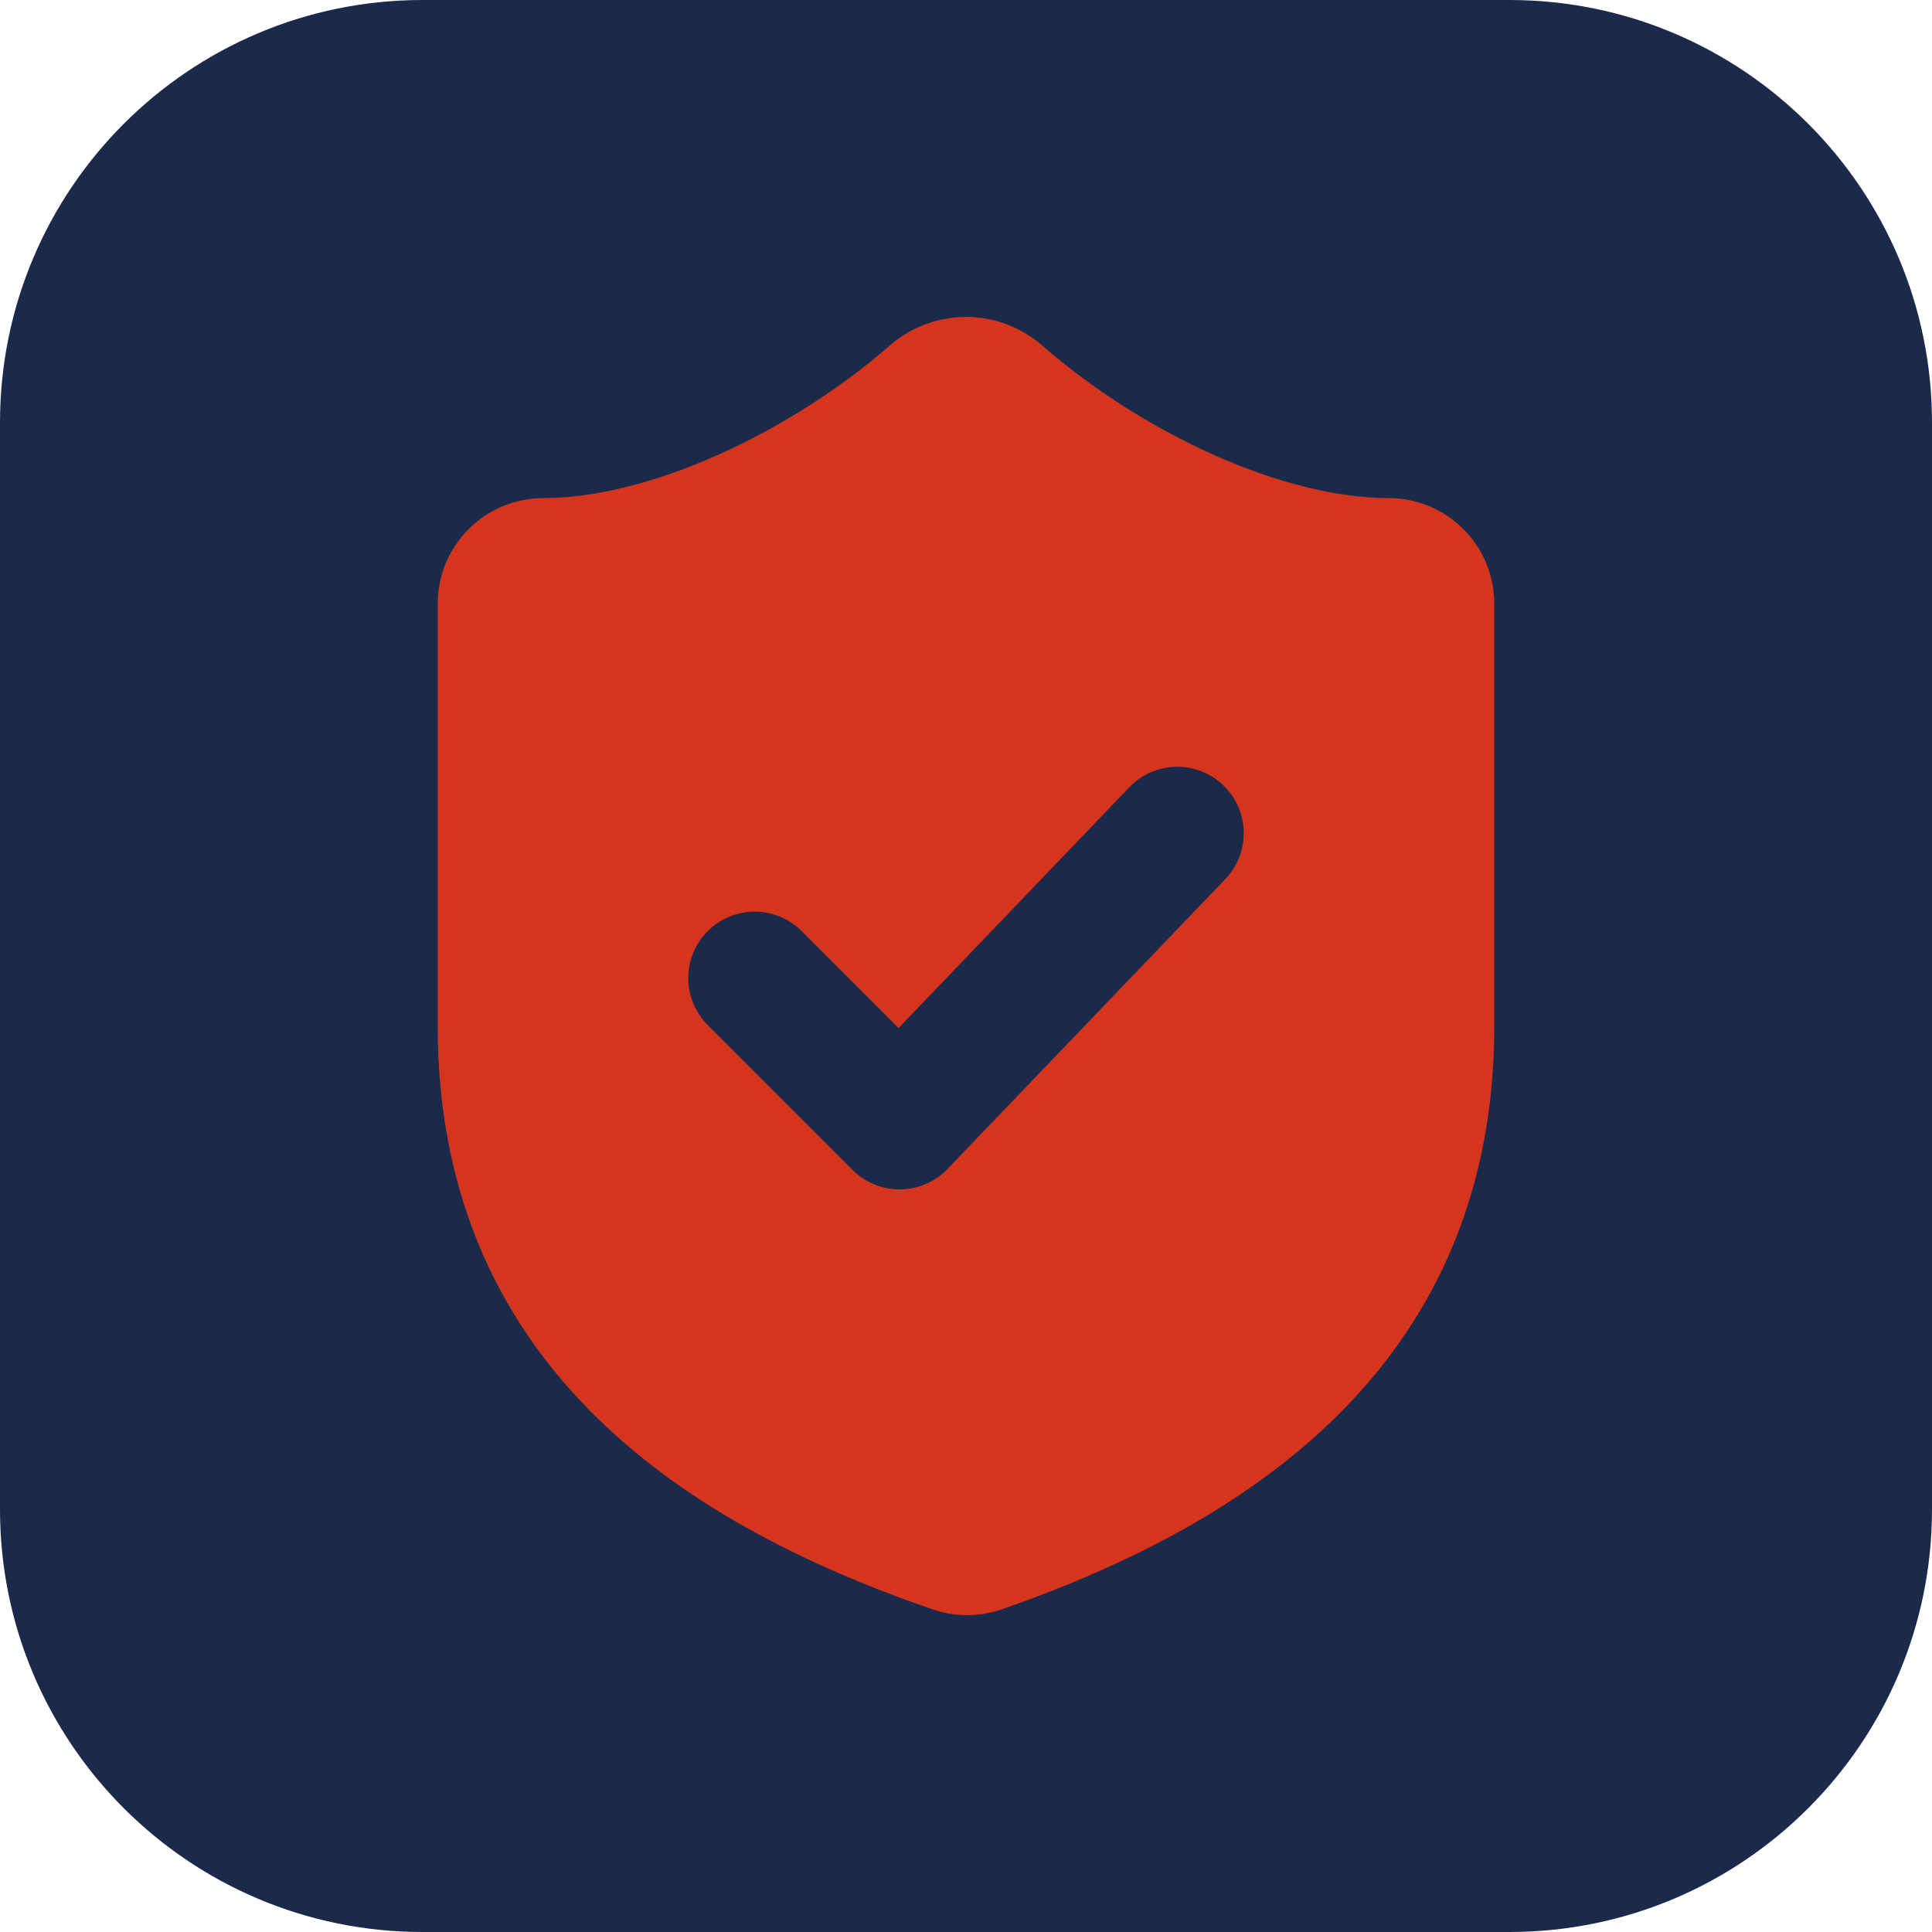
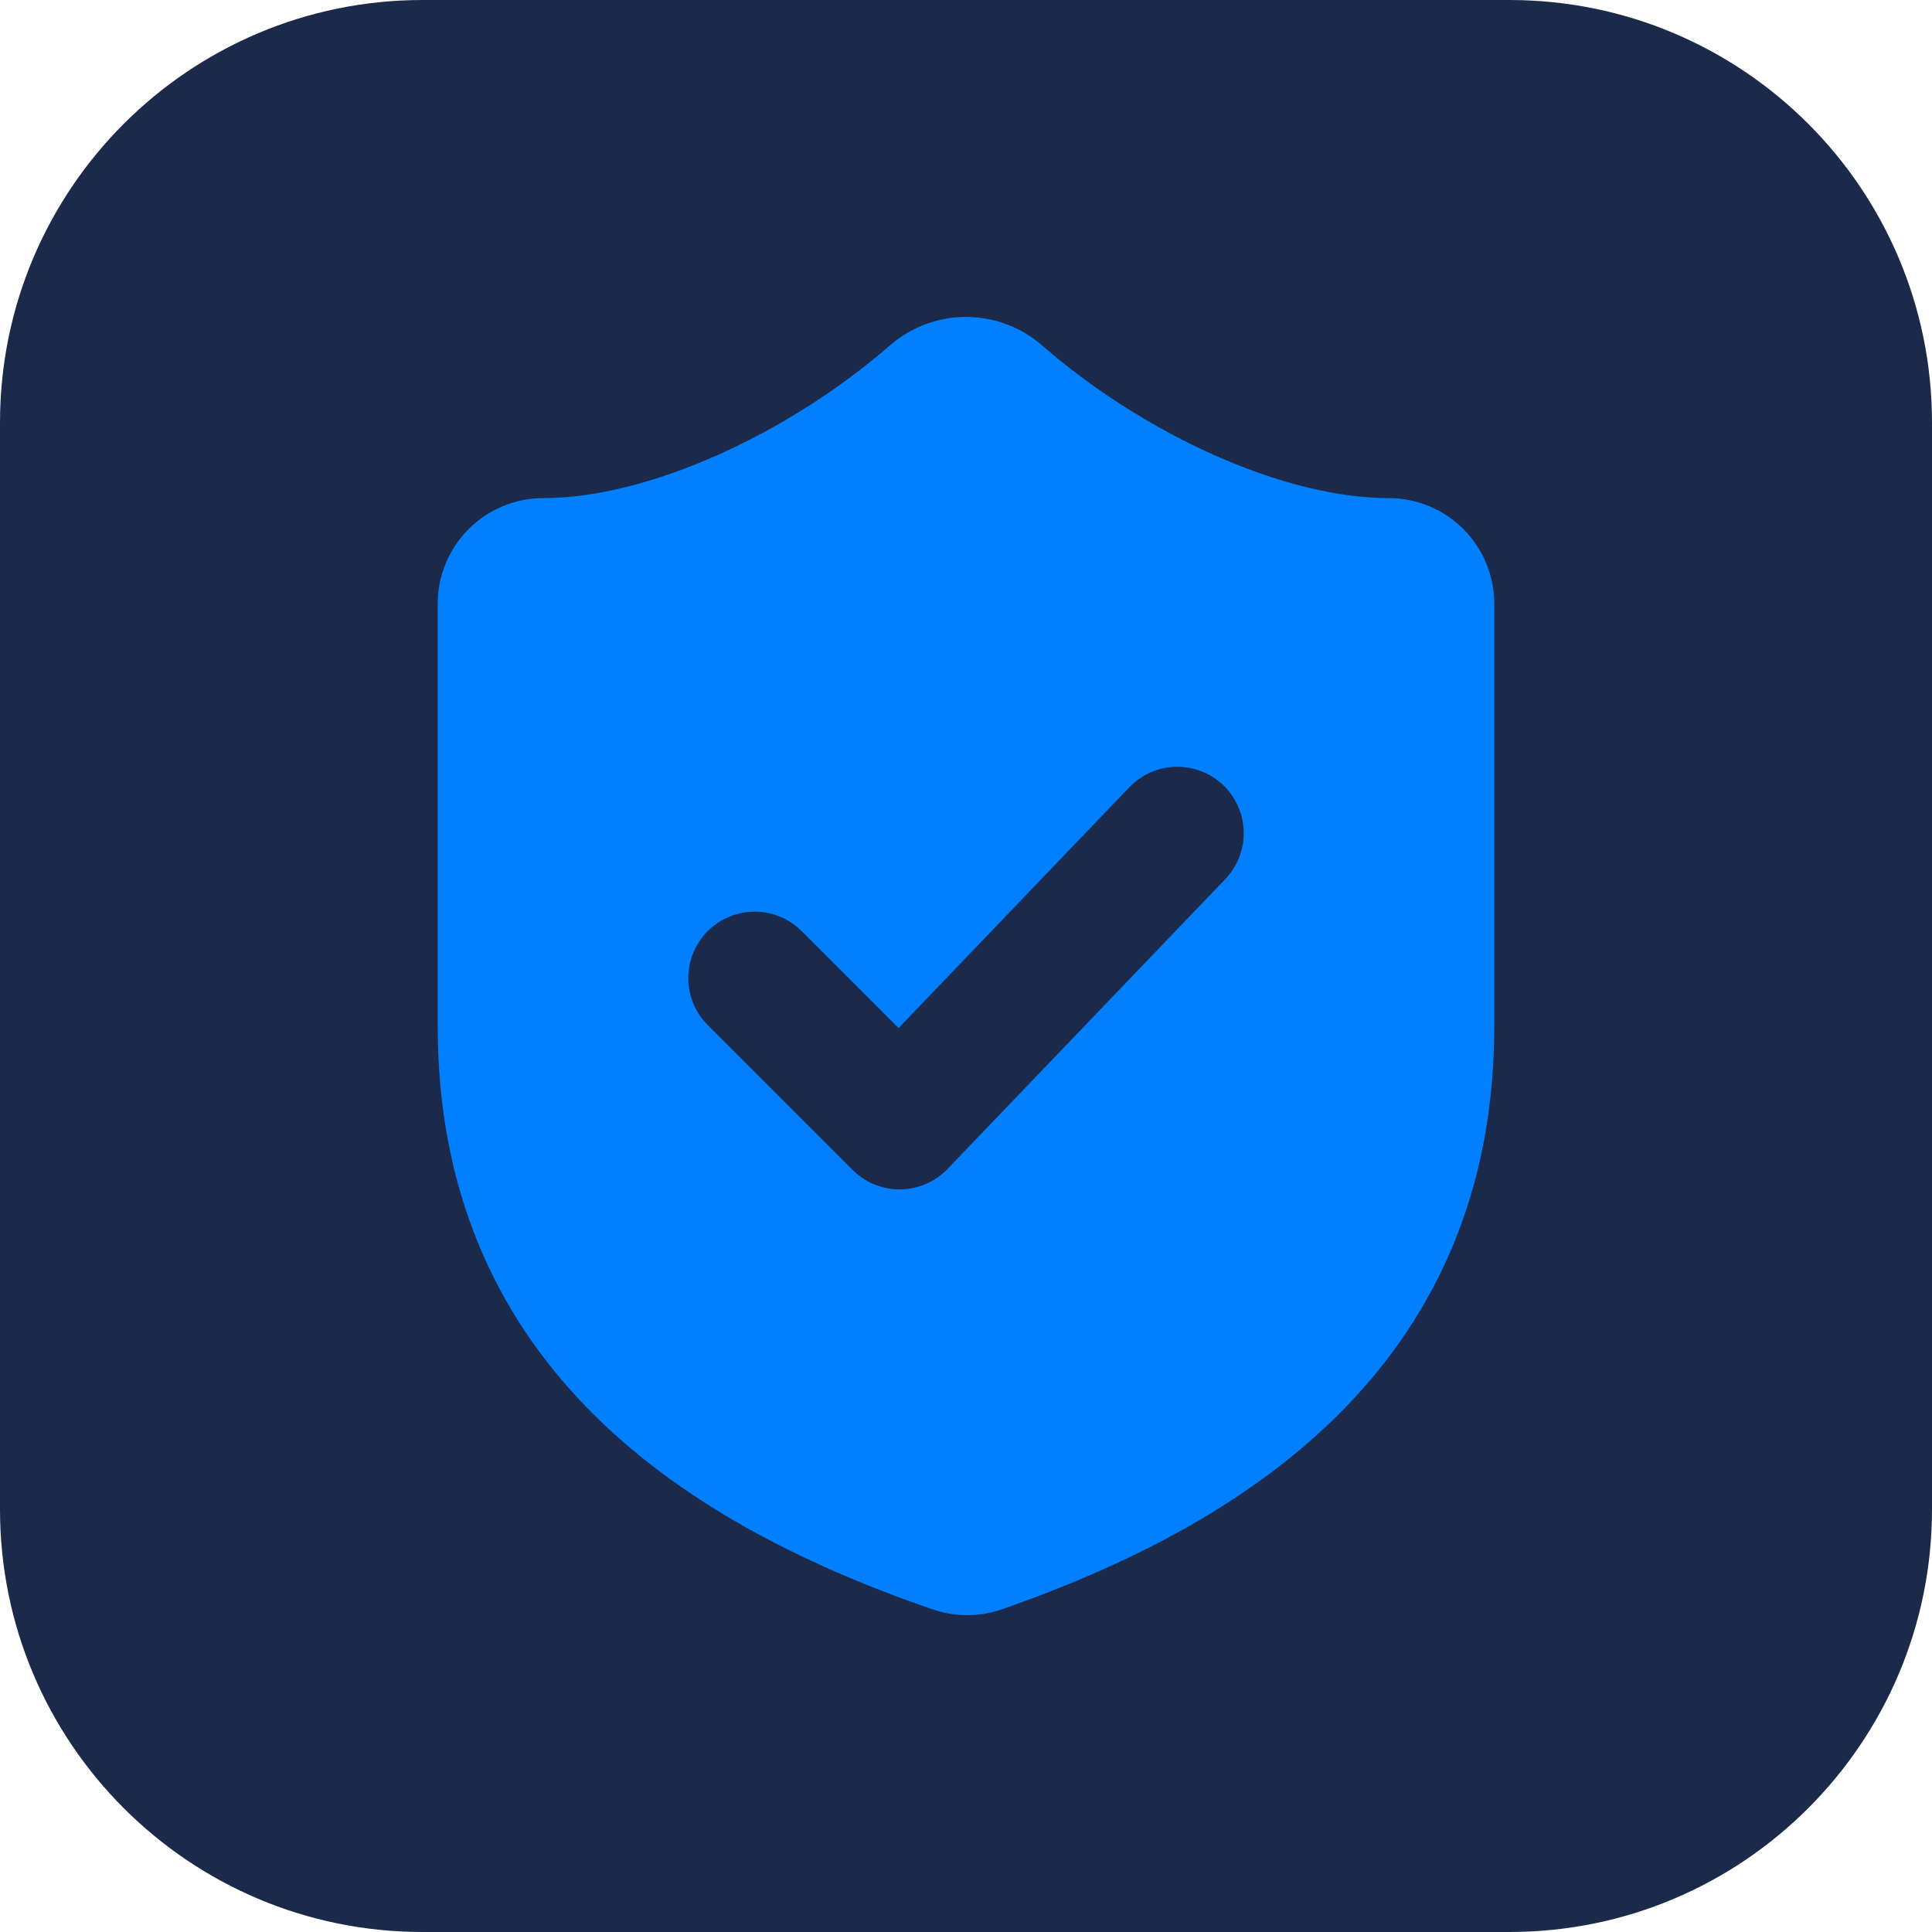
<svg xmlns="http://www.w3.org/2000/svg" viewBox="0 0 32 32">
  <rect width="32" height="32" rx="7" fill="#1b2a4b" />
  <g transform="translate(4 4)">
-     <path d="M20 13c0 5-3.5 7.5-7.66 8.95a1 1 0 0 1-.67-.01C7.5 20.5 4 18 4 13V6a1 1 0 0 1 1-1c2 0 4.5-1.2 6.24-2.72a1.17 1.17 0 0 1 1.52 0C14.51 3.81 17 5 19 5a1 1 0 0 1 1 1z" fill="#d4351c" stroke="#d4351c" stroke-width="1.5" stroke-linejoin="round" />
+     <path d="M20 13c0 5-3.5 7.5-7.66 8.95a1 1 0 0 1-.67-.01C7.5 20.5 4 18 4 13V6a1 1 0 0 1 1-1c2 0 4.5-1.2 6.24-2.72a1.17 1.17 0 0 1 1.52 0C14.51 3.81 17 5 19 5a1 1 0 0 1 1 1z" fill="#007fff" stroke="#007fff" stroke-width="1.5" stroke-linejoin="round" />
    <path d="M8.5 12.2l2.4 2.4 4.6-4.8" fill="none" stroke="#1b2a4b" stroke-width="2.2" stroke-linecap="round" stroke-linejoin="round" />
  </g>
</svg>
